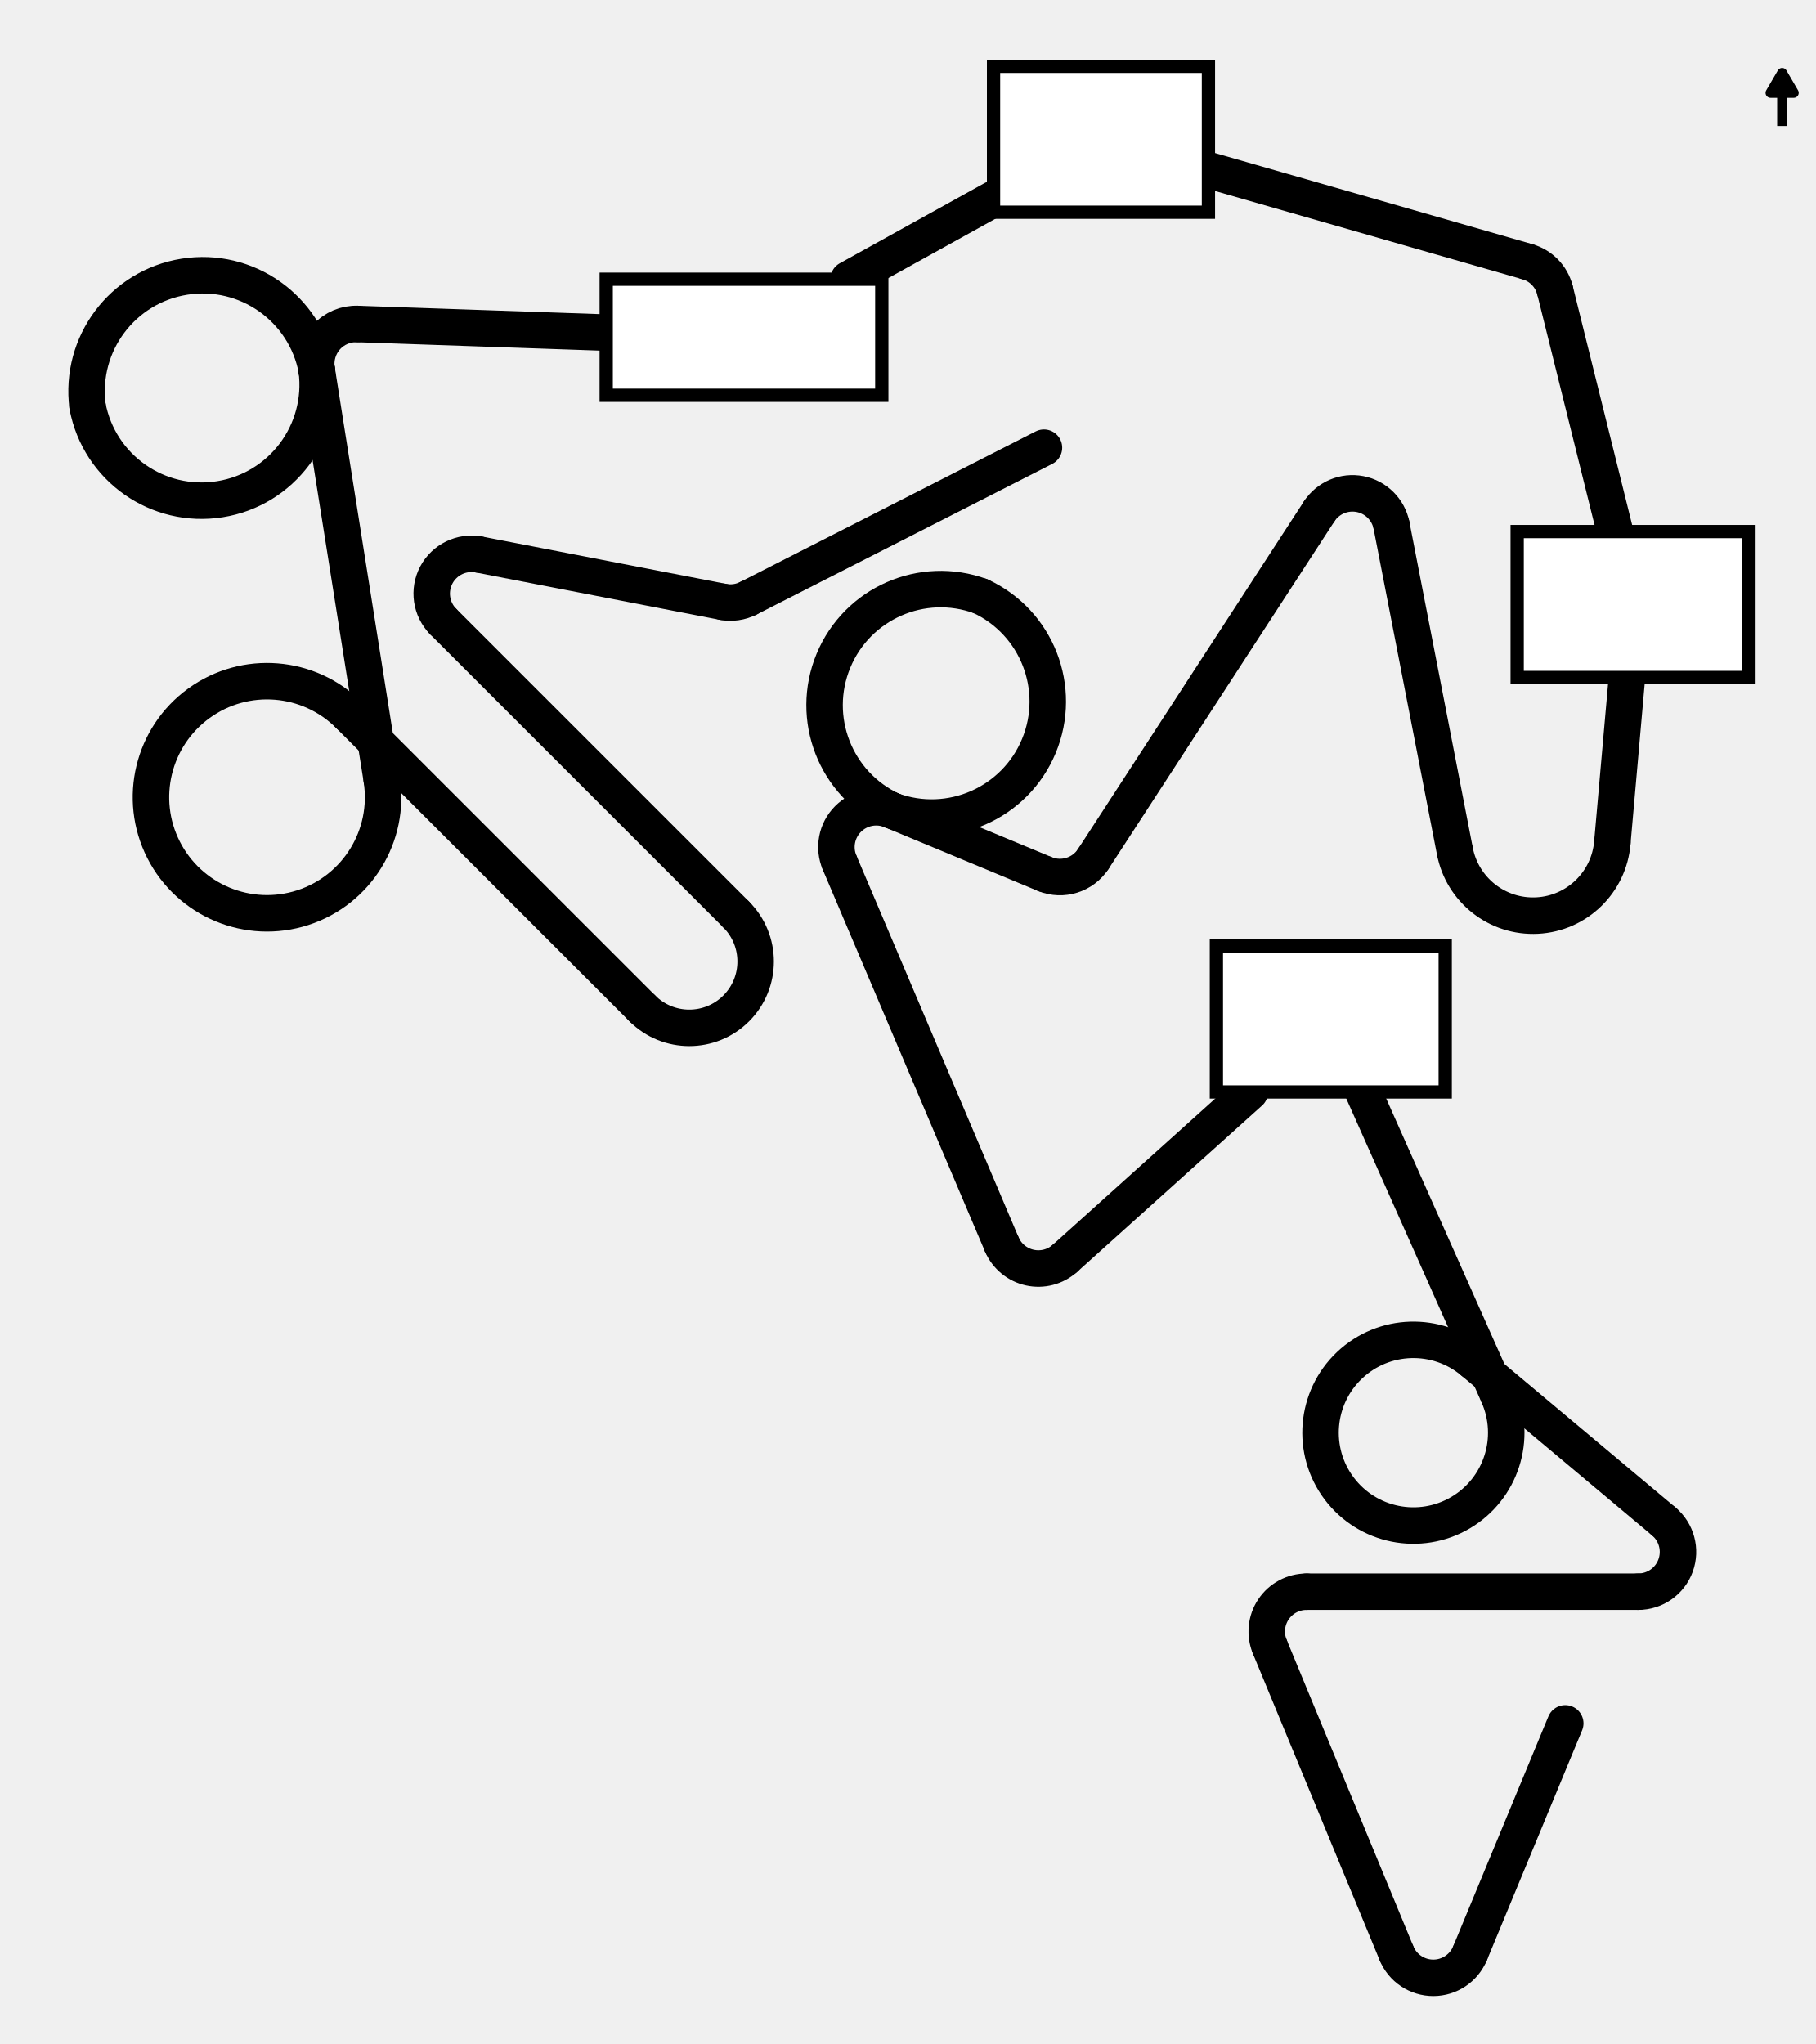
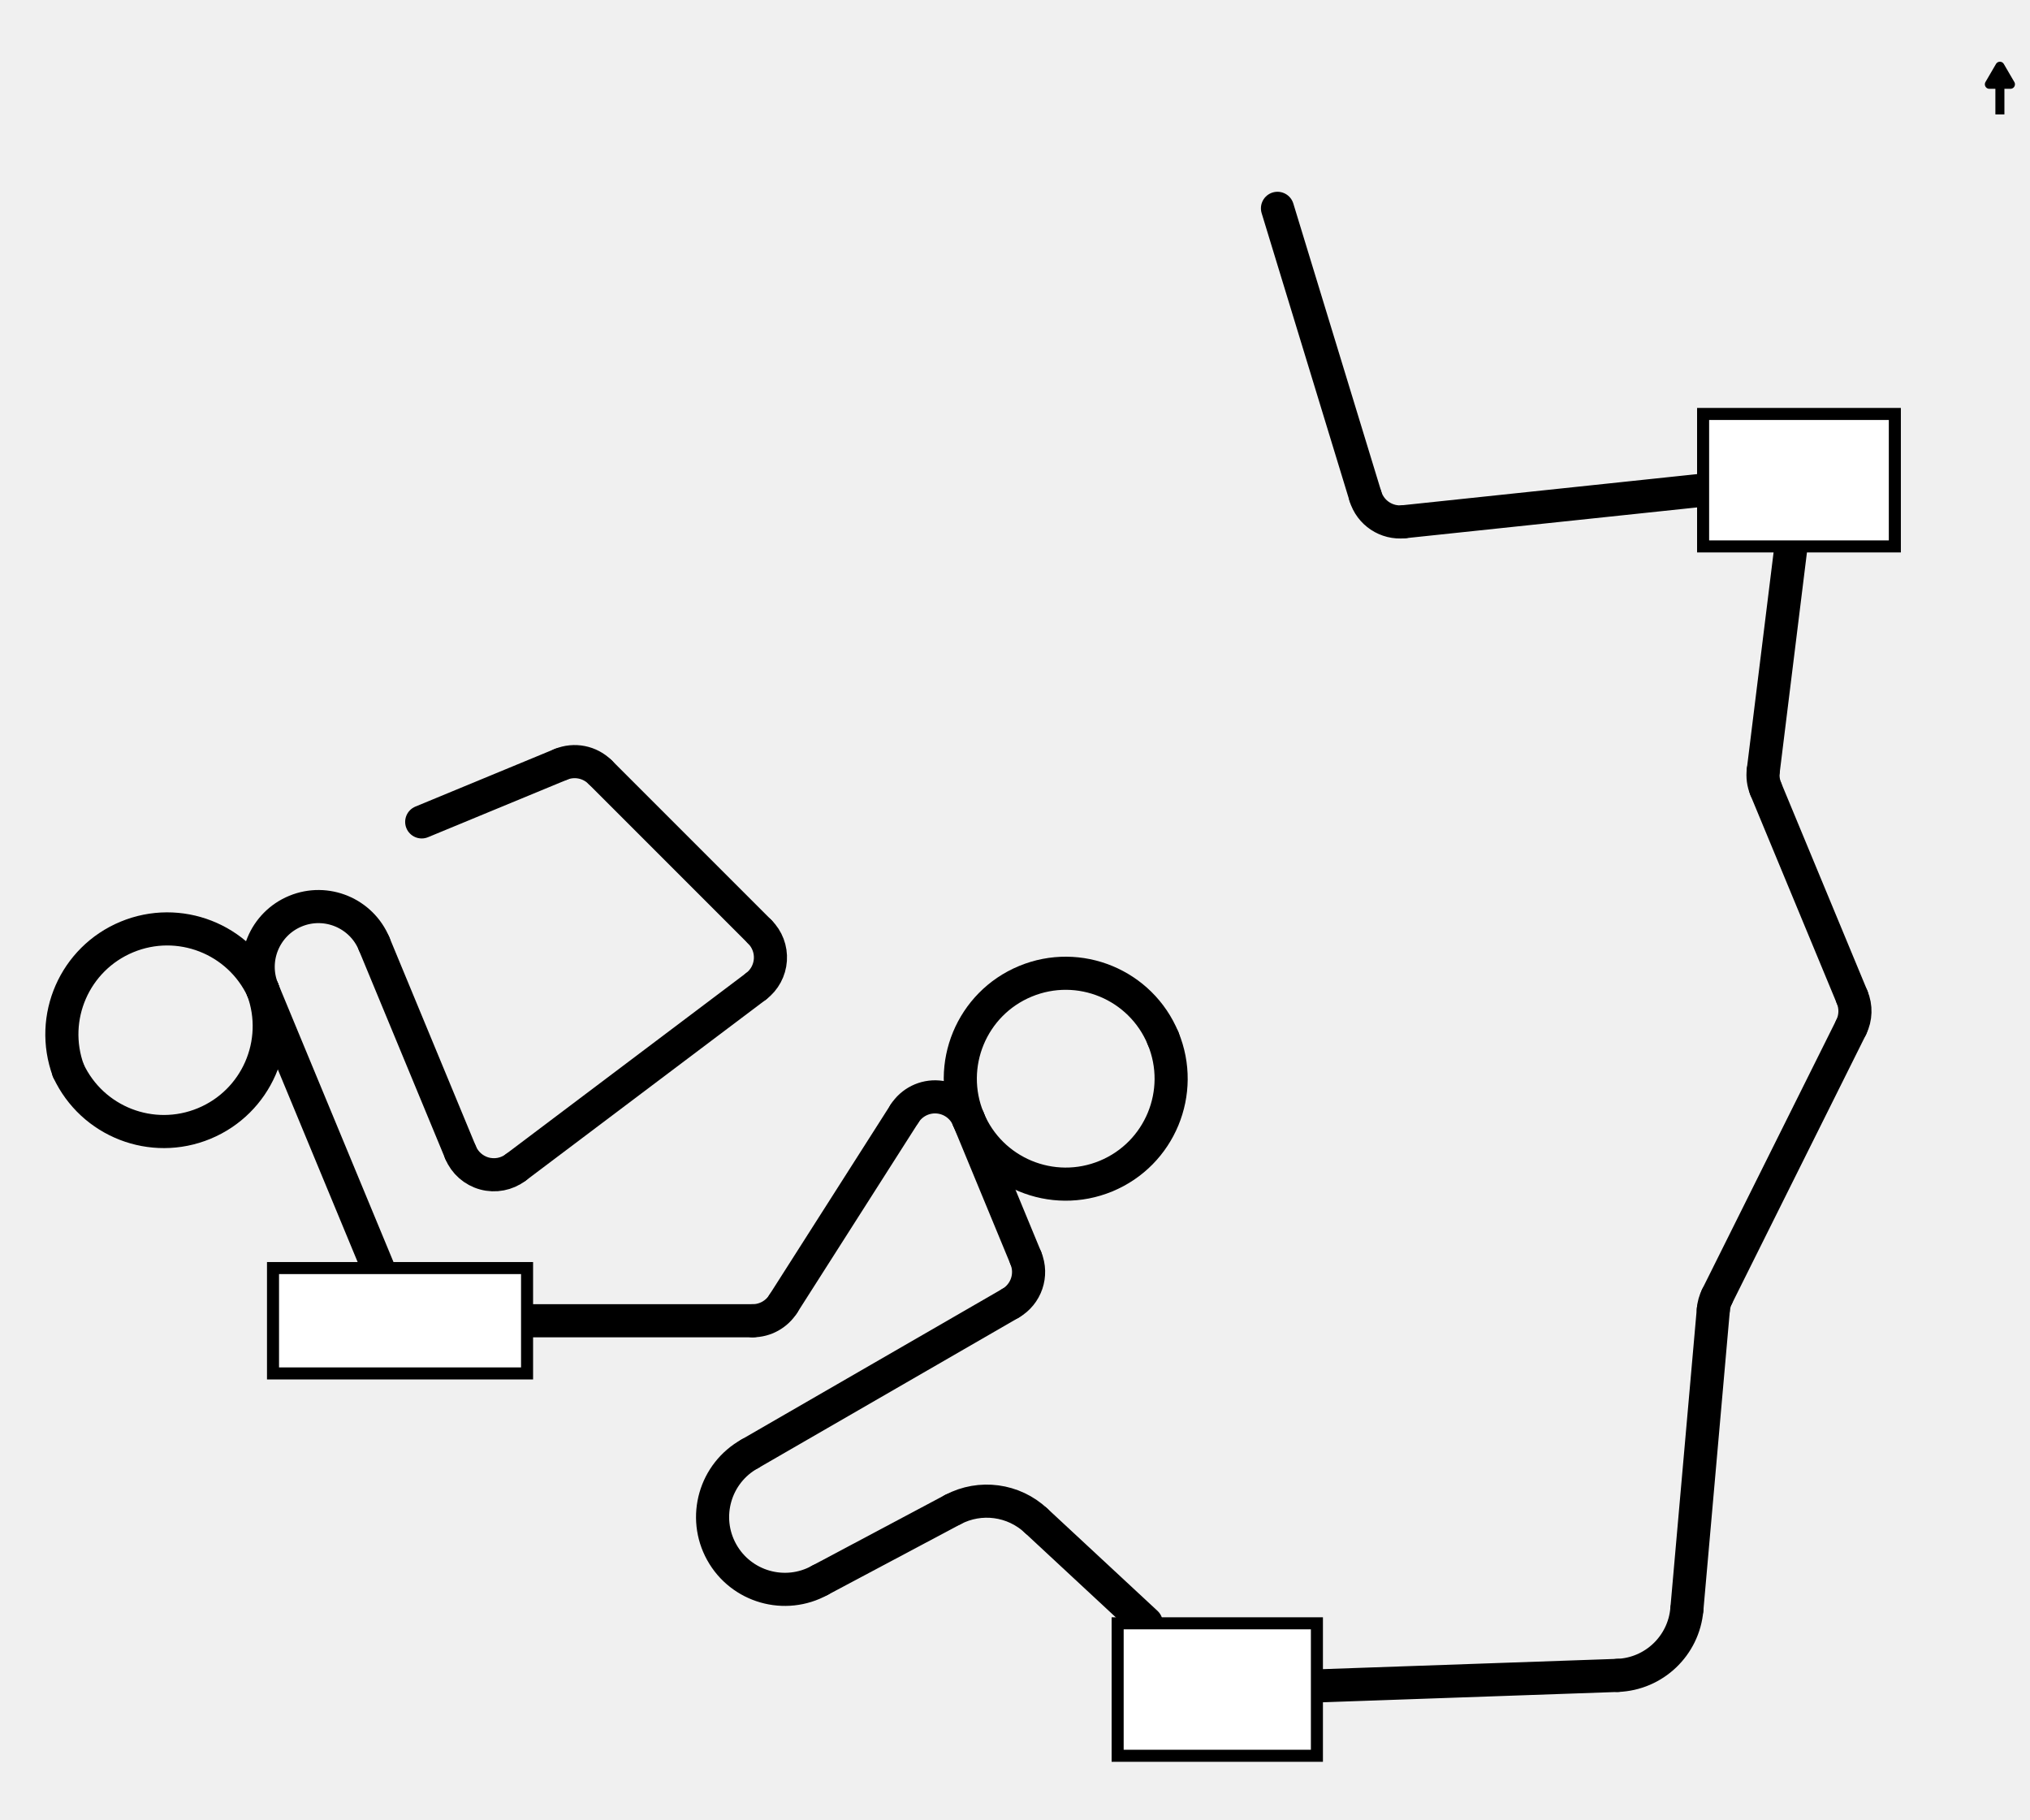
- <svg xmlns="http://www.w3.org/2000/svg" viewBox="-314.8 -135 547.4 616.4" preserveAspectRatio="xMidYMid meet">
+ <svg xmlns="http://www.w3.org/2000/svg" viewBox="-424.4 -69.2 674.4 604.3" preserveAspectRatio="xMidYMid meet">
  <g fill="none" stroke="#000" stroke-width="11" stroke-linecap="round">
-     <path d="M 0 0 L -89.1 45.4" />
-     <path d="M -89.1 45.4 A 12 12 0 0 1 -96.8 46.5" />
-     <path d="M -96.8 46.5 L -170.5 32.2" />
-     <path d="M -170.5 32.2 A 12 12 0 0 0 -181.2 52.4" />
-     <path d="M -181.2 52.4 L -92.8 140.8" />
-     <path d="M -92.8 140.8 A 20 20 0 0 1 -121.1 169.1" />
-     <path d="M -121.1 169.1 L -209.5 80.7" />
-     <path d="M -209.5 80.7 A 35 35 0 1 0 -199.7 100" />
-     <path d="M -199.7 100 L -219.3 -23.5" />
-     <path d="M -219.3 -23.5 A 35 35 0 0 0 -288.4 -12.5" />
-     <path d="M -288.4 -12.5 A 35 35 0 0 0 -219.3 -23.5" />
-     <path d="M -219.3 -23.5 A 12 12 0 0 1 -207 -37.3" />
-     <path d="M -207 -37.3 L -132 -34.7" />
-     <path d="M -58.9 -50.8 L -15.2 -75" />
-     <path d="M 49.6 -83.7 L 145.7 -56.1" />
-     <path d="M 145.7 -56.1 A 12 12 0 0 1 154.1 -47.5" />
-     <path d="M 154.1 -47.5 L 172.2 25.3" />
-     <path d="M 175.8 69.3 L 171.4 119.1" />
-     <path d="M 171.4 119.1 A 24 24 0 0 1 123.9 121.6" />
-     <path d="M 123.9 121.6 L 104.8 23.4" />
-     <path d="M 104.8 23.4 A 12 12 0 0 0 83 19.2" />
-     <path d="M 83 19.2 L 14.9 124" />
-     <path d="M 14.9 124 A 12 12 0 0 1 0.3 128.6" />
-     <path d="M 0.3 128.6 L -45.9 109.4" />
-     <path d="M -45.9 109.4 A 35 35 0 0 1 -19.1 44.8" />
-     <path d="M -19.1 44.8 A 35 35 0 0 1 -45.9 109.4" />
-     <path d="M -45.9 109.4 A 12 12 0 0 0 -61.6 125.2" />
-     <path d="M -61.6 125.2 L -12.7 240.3" />
-     <path d="M -12.7 240.3 A 12 12 0 0 0 6.3 244.5" />
-     <path d="M 6.3 244.5 L 62.1 194.3" />
-     <path d="M 96.3 194.3 L 137 285.7" />
-     <path d="M 137 285.7 A 28 28 0 1 1 129.4 275.6" />
-     <path d="M 129.4 275.6 L 186.9 323.8" />
-     <path d="M 186.9 323.8 A 12 12 0 0 1 179.2 345" />
-     <path d="M 179.2 345 L 79.2 345" />
-     <path d="M 79.2 345 A 12 12 0 0 0 68.1 361.6" />
-     <path d="M 68.1 361.6 L 106.3 454" />
-     <path d="M 106.3 454 A 12 12 0 0 0 128.5 454" />
-     <path d="M 128.5 454 L 157.2 384.7" />
+     <path d="M 0 0 L 29.2 95.6" />
+     <path d="M 29.2 95.6 A 12 12 0 0 0 42 104.1" />
+     <path d="M 42 104.1 L 141.4 93.6" />
+     <path d="M 170.6 112.3 L 161.4 186.7" />
+     <path d="M 161.4 186.7 A 12 12 0 0 0 162.2 192.8" />
+     <path d="M 162.2 192.8 L 190.9 262" />
+     <path d="M 190.9 262 A 12 12 0 0 1 190.6 272" />
+     <path d="M 190.6 272 L 146 361.5" />
+     <path d="M 146 361.5 A 12 12 0 0 0 144.8 365.8" />
+     <path d="M 144.8 365.8 L 136 465.4" />
+     <path d="M 136 465.4 A 24 24 0 0 1 113 487.3" />
+     <path d="M 113 487.3 L 13 490.8" />
+     <path d="M -43.6 469.9 L -80.2 435.9" />
+     <path d="M -80.2 435.9 A 24 24 0 0 0 -107.8 432.2" />
+     <path d="M -107.8 432.2 L -152 455.7" />
+     <path d="M -152 455.7 A 24 24 0 0 1 -175.3 413.7" />
+     <path d="M -175.3 413.7 L -88.7 363.7" />
+     <path d="M -88.7 363.7 A 12 12 0 0 0 -83.6 348.7" />
+     <path d="M -83.6 348.7 L -102.7 302.5" />
+     <path d="M -102.7 302.5 A 35 35 0 0 1 -38 275.7" />
+     <path d="M -38 275.7 A 35 35 0 0 1 -102.7 302.5" />
+     <path d="M -102.7 302.5 A 12 12 0 0 0 -123.9 300.7" />
+     <path d="M -123.9 300.7 L -164.2 363.9" />
+     <path d="M -164.2 363.9 A 12 12 0 0 1 -174.3 369.5" />
+     <path d="M -174.3 369.5 L -249.3 369.5" />
+     <path d="M -298.8 352 L -337.1 259.6" />
+     <path d="M -337.1 259.6 A 35 35 0 0 0 -401.7 286.4" />
+     <path d="M -401.7 286.4 A 35 35 0 0 0 -337.1 259.6" />
+     <path d="M -337.1 259.6 A 20 20 0 0 1 -300.1 244.3" />
+     <path d="M -300.1 244.3 L -271.4 313.6" />
+     <path d="M -271.4 313.6 A 12 12 0 0 0 -253.1 318.6" />
+     <path d="M -253.1 318.6 L -173.2 258.4" />
+     <path d="M -173.2 258.4 A 12 12 0 0 0 -172 240.3" />
+     <path d="M -172 240.3 L -225 187.3" />
+     <path d="M -225 187.3 A 12 12 0 0 0 -238.1 184.7" />
+     <path d="M -238.1 184.7 L -284.3 203.8" />
  </g>
-   <rect x="-132" y="-50.8" width="83.1" height="35" fill="#fff" stroke="#000" stroke-width="4" />
-   <rect x="-15.2" y="-115" width="64.8" height="44" fill="#fff" stroke="#000" stroke-width="4" />
-   <rect x="142.7" y="25.3" width="69.9" height="44" fill="#fff" stroke="#000" stroke-width="4" />
-   <rect x="52" y="150.3" width="69" height="44" fill="#fff" stroke="#000" stroke-width="4" />
-   <path class="nordpfeil" d="M 222.6 -97 L 222.6 -107 M 222.6 -113 L 226.1 -107 L 219.1 -107 Z" fill="#000" stroke="#000" stroke-width="3" stroke-linejoin="round" />
+   <rect x="141.4" y="68.3" width="63.7" height="44" fill="#fff" stroke="#000" stroke-width="4" />
+   <rect x="-53.1" y="470" width="66.2" height="44" fill="#fff" stroke="#000" stroke-width="4" />
+   <rect x="-333.7" y="352" width="84.4" height="35" fill="#fff" stroke="#000" stroke-width="4" />
+   <path class="nordpfeil" d="M 240 -31.2 L 240 -41.2 M 240 -47.2 L 243.5 -41.2 L 236.5 -41.2 Z" fill="#000" stroke="#000" stroke-width="3" stroke-linejoin="round" />
</svg>
